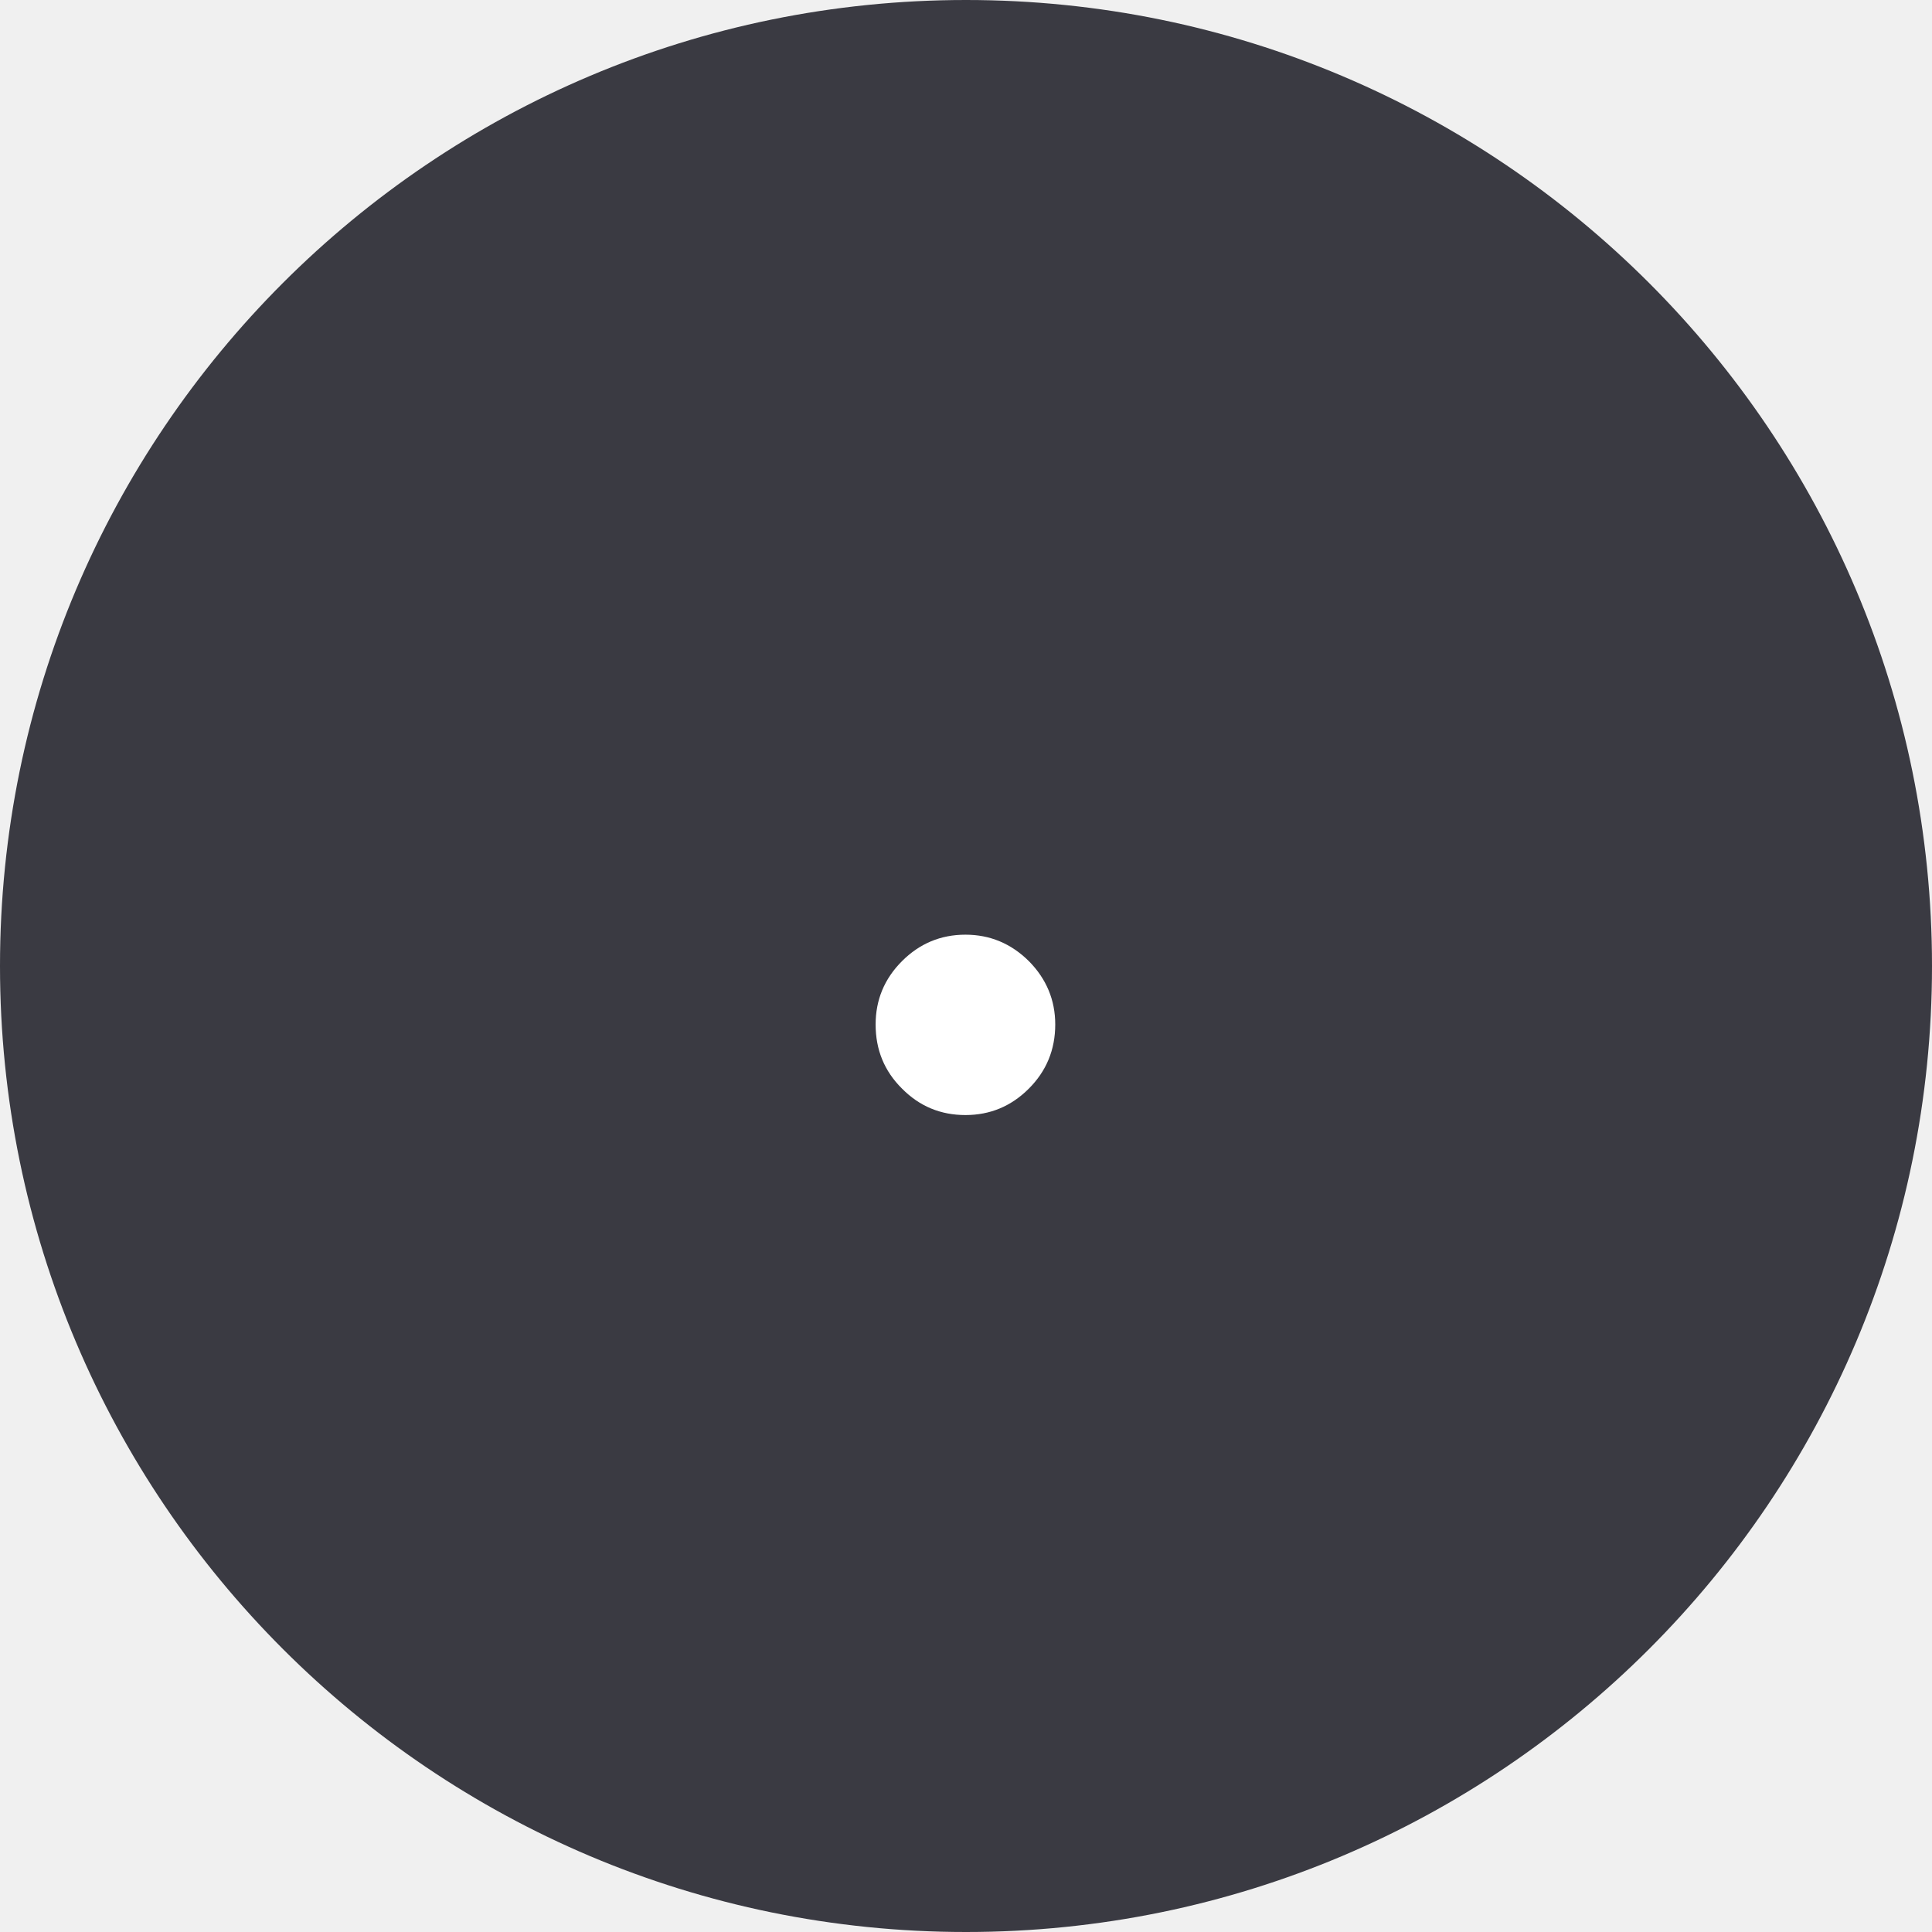
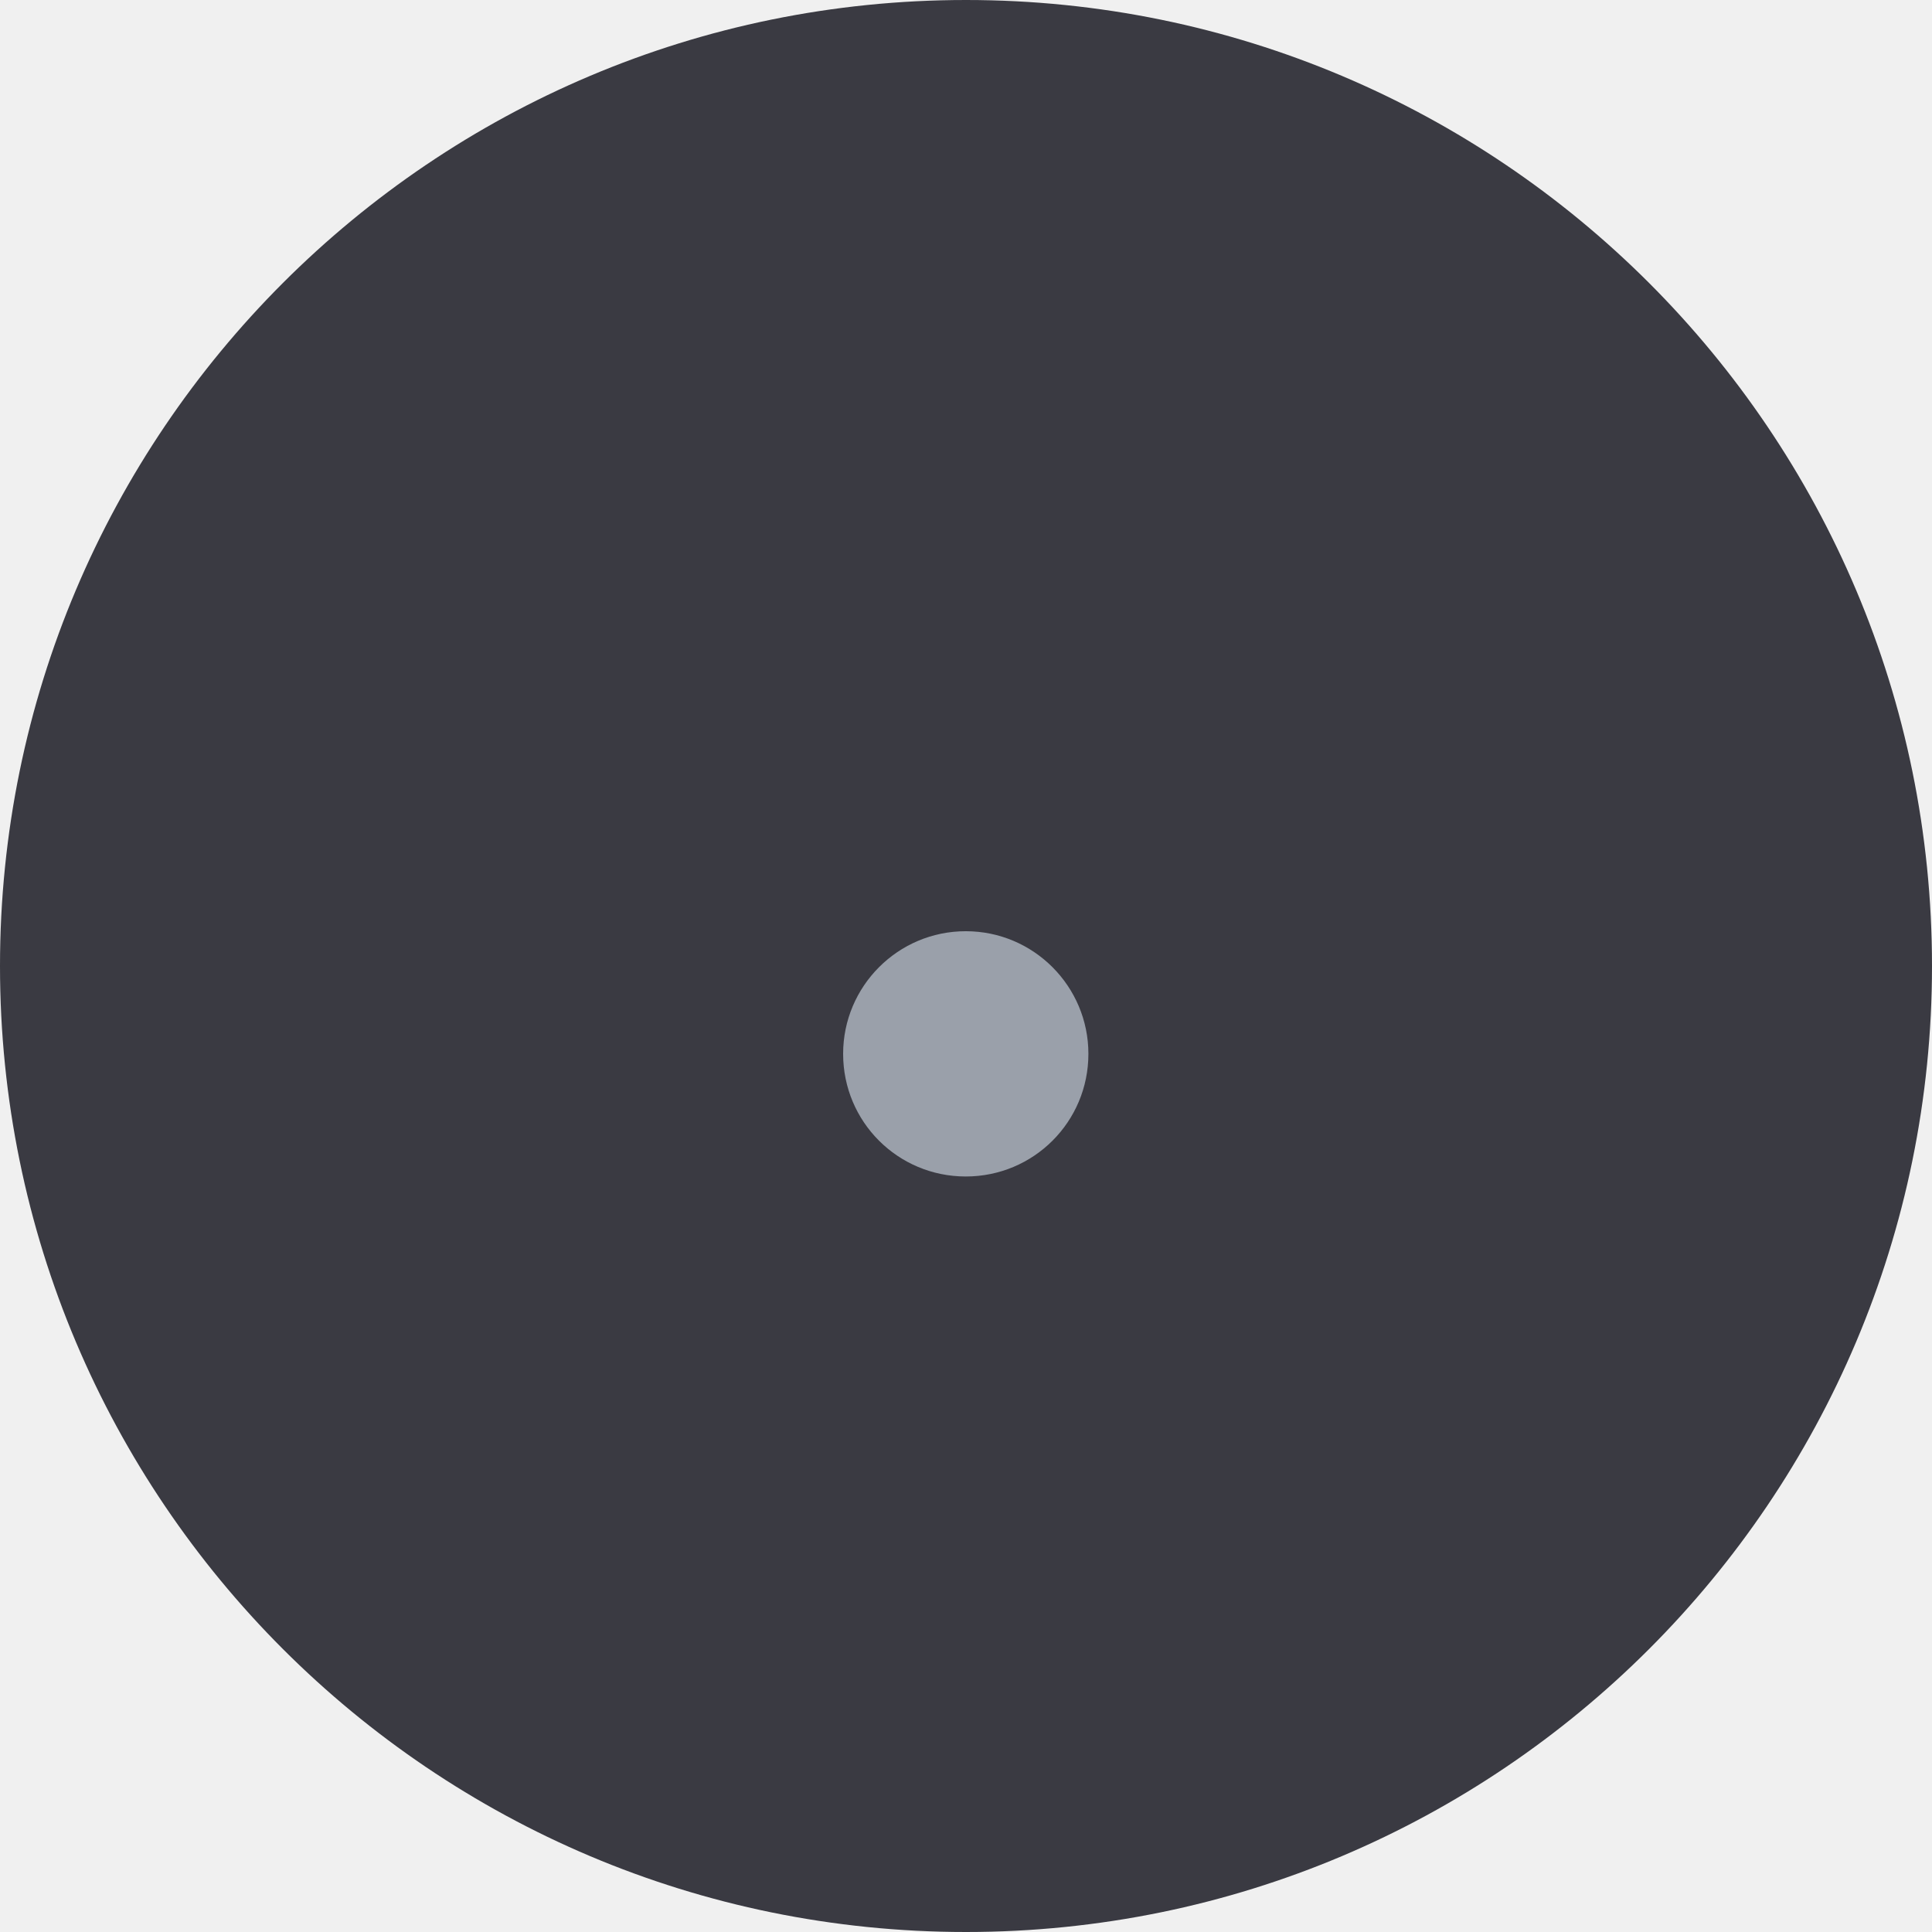
- <svg xmlns="http://www.w3.org/2000/svg" viewBox="0 0 40 40" width="40" height="40">
-   <circle cx="20" cy="20" r="20" fill="#3A3A42" />
-   <text x="20" y="21" fill="#ffffff" font-family="'Syne',system-ui,-apple-system,Arial,sans-serif" font-size="13" font-weight="700" text-anchor="middle" dominant-baseline="central" letter-spacing="0.2">•</text>
+ <svg xmlns="http://www.w3.org/2000/svg" viewBox="0 0 64 64" width="64" height="64">
+   <circle cx="32" cy="32" r="32" fill="#3A3A42" />
+   <text x="32" y="33" text-anchor="middle" dominant-baseline="central" font-family="Inter, -apple-system, Segoe UI, sans-serif" font-weight="700" font-size="26" letter-spacing="-0.5" fill="#9aa0aa">•</text>
</svg>
